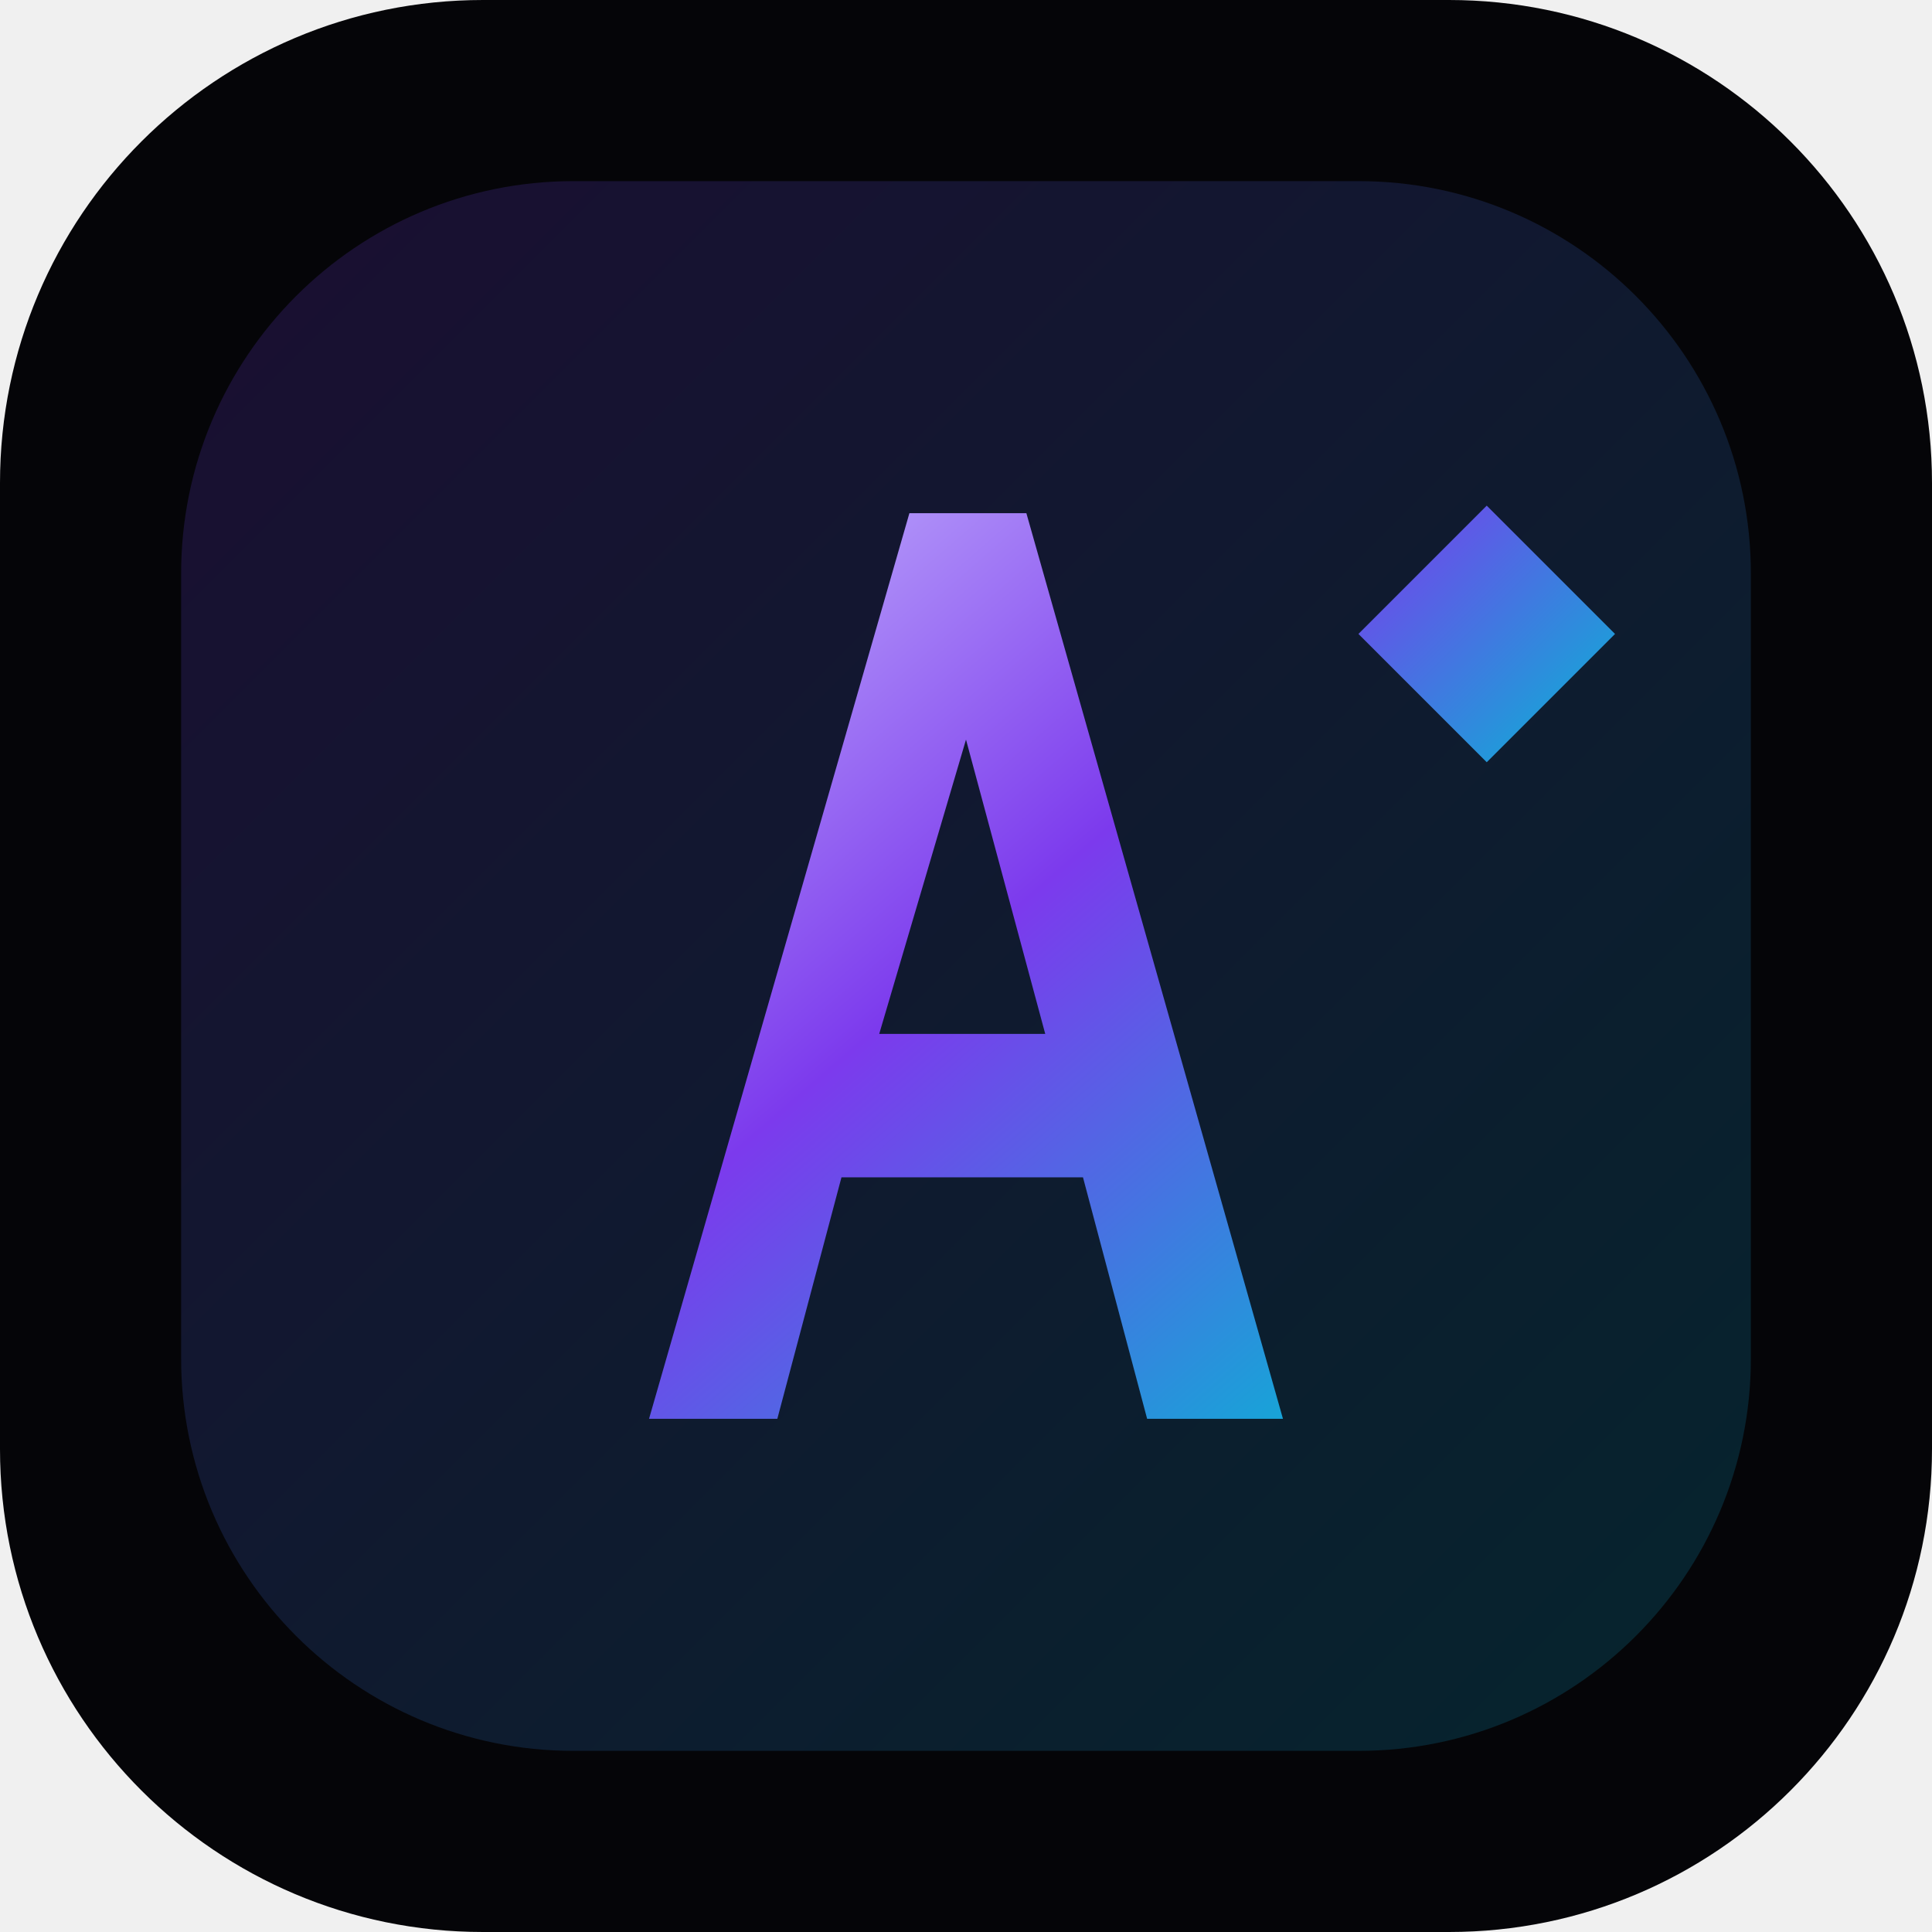
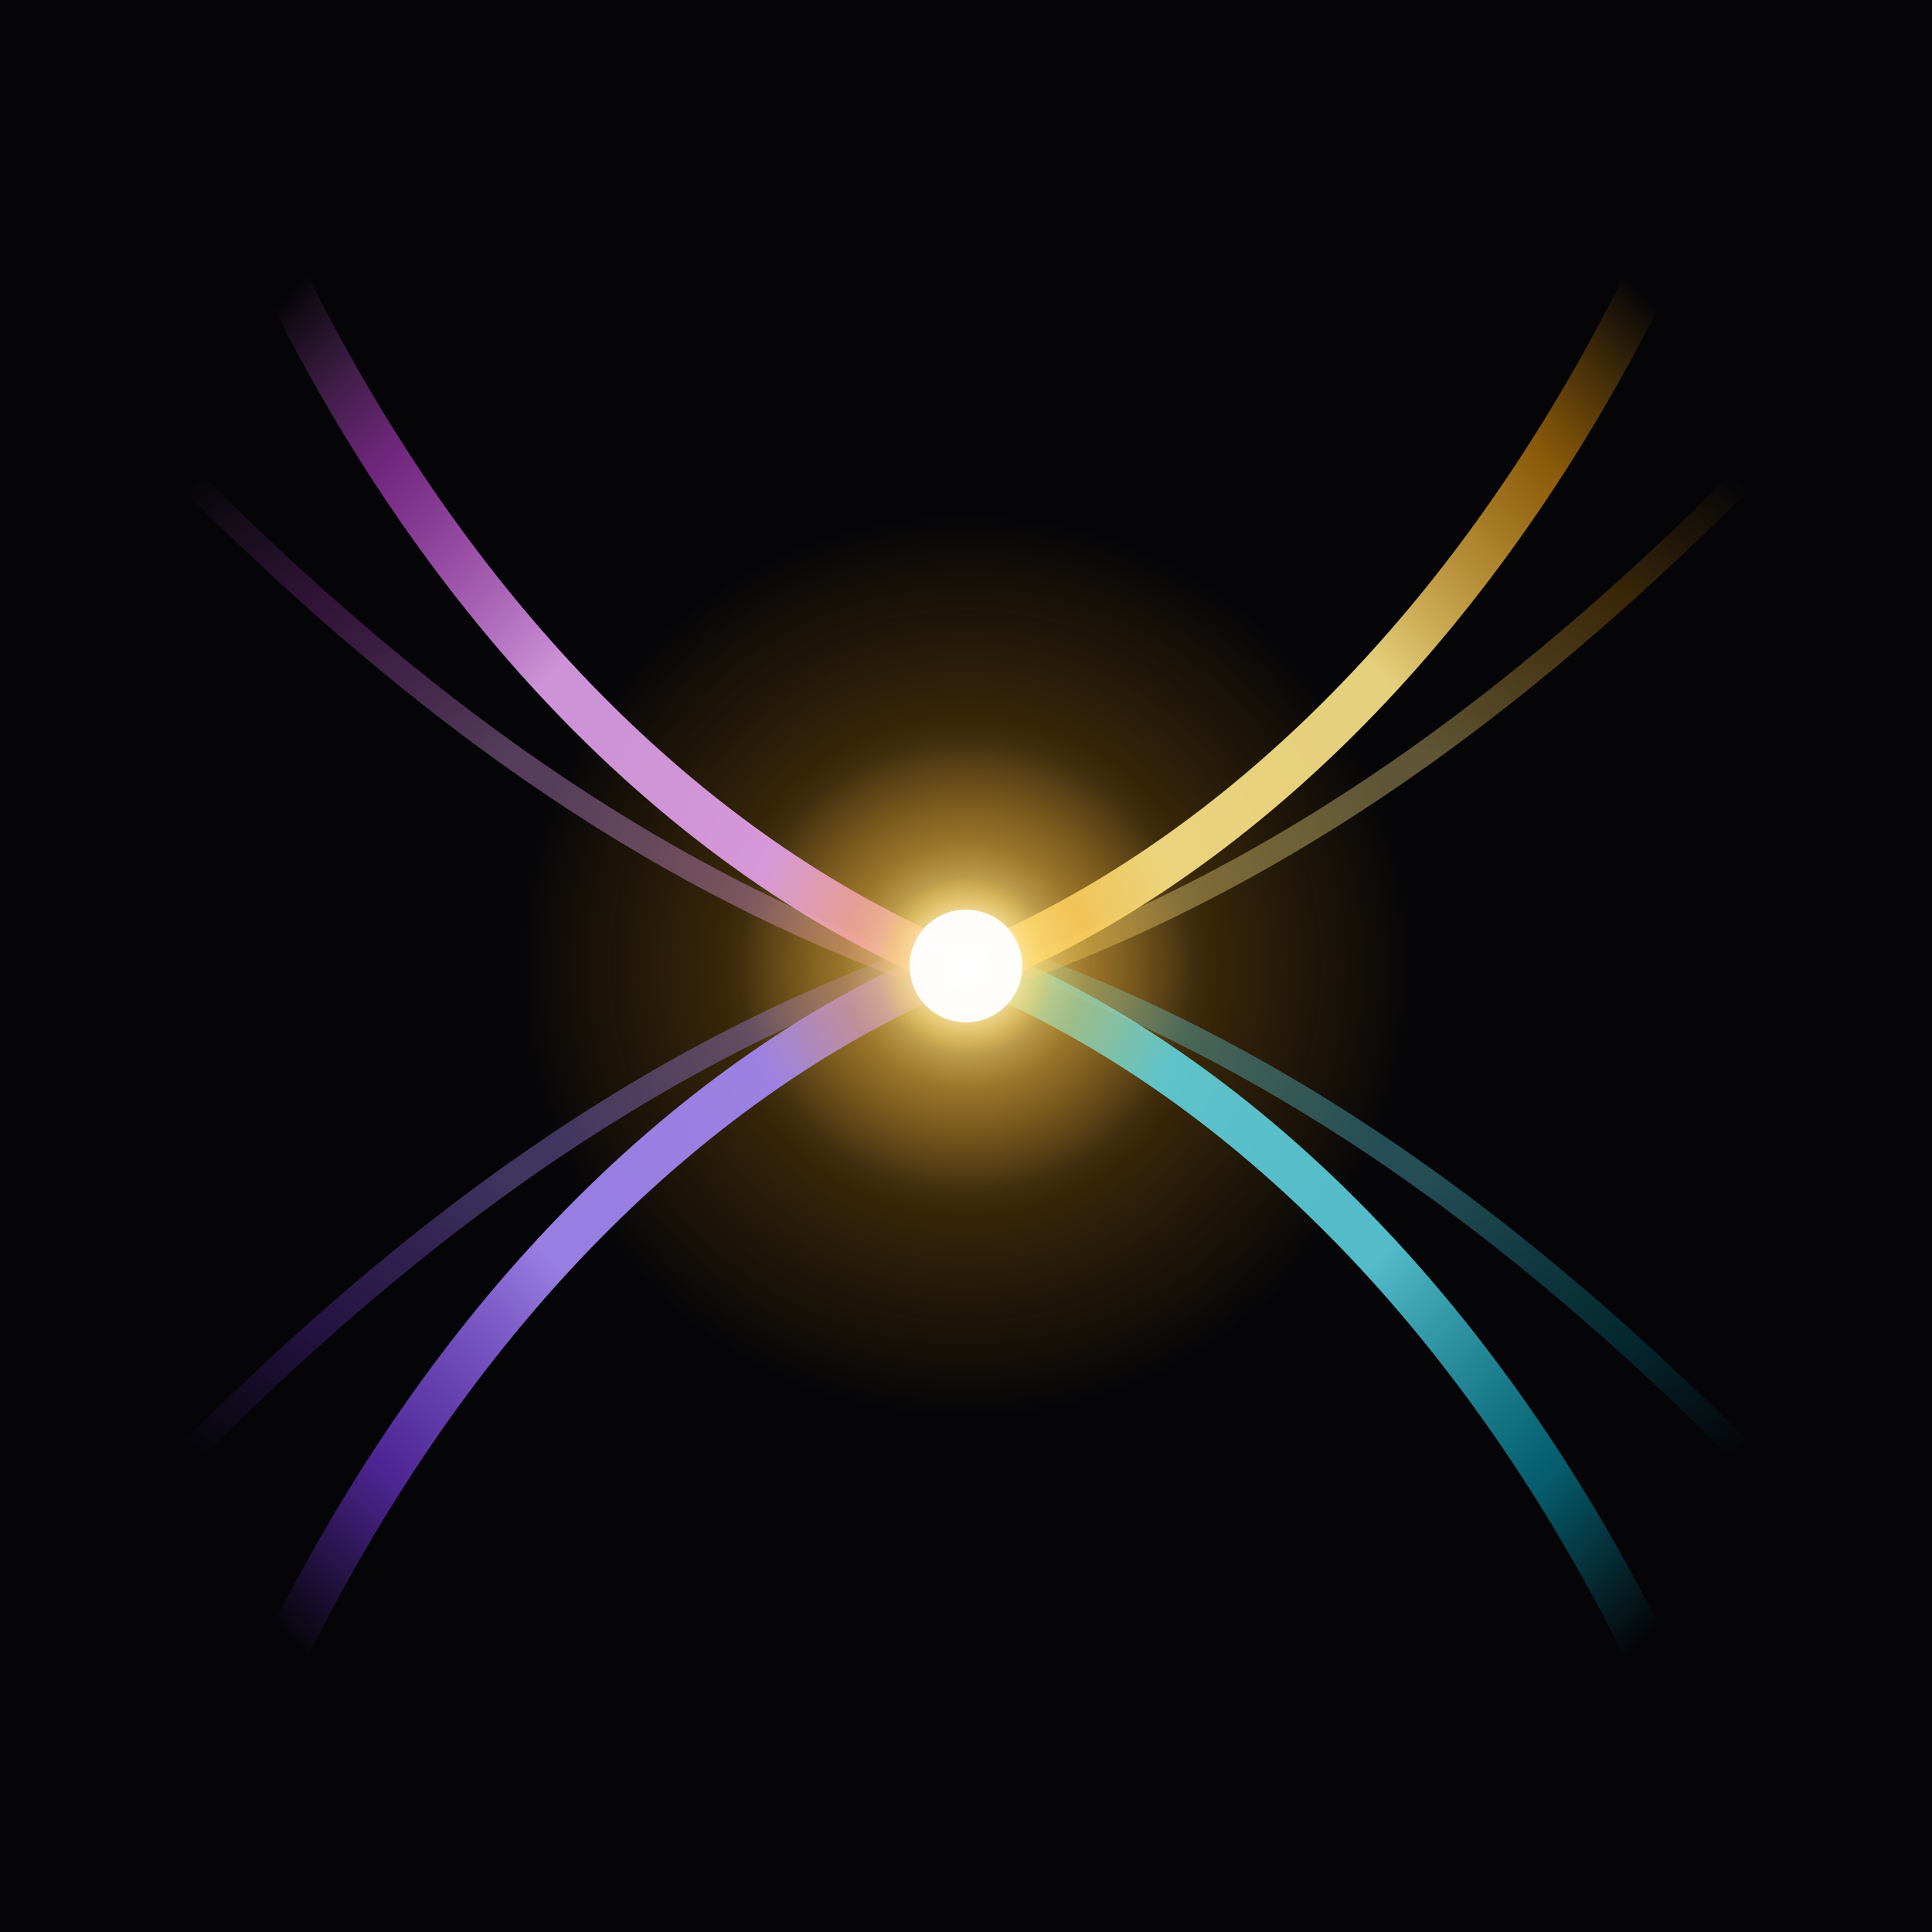
- <svg xmlns="http://www.w3.org/2000/svg" width="256" height="256" viewBox="0 0 256 256" fill="none">
-   <rect width="256" height="256" rx="64" fill="#050508" />
-   <rect x="24" y="24" width="208" height="208" rx="52" fill="url(#paint0_linear)" fill-opacity="0.18" />
-   <path d="M86 188L120.5 68H136L170 188H152L143.5 156H111.5L103 188H86ZM116.5 137H138.5L128 98L116.5 137Z" fill="url(#paint1_linear)" />
-   <path d="M180 84L197 101L214 84L197 67L180 84Z" fill="url(#paint2_linear)" />
+ <svg xmlns="http://www.w3.org/2000/svg" width="120" height="120" viewBox="0 0 120 120" fill="none">
+   <rect width="120" height="120" fill="#050508" />
  <defs>
-     <linearGradient id="paint0_linear" x1="24" y1="24" x2="232" y2="232" gradientUnits="userSpaceOnUse">
-       <stop stop-color="#7C3AED" />
-       <stop offset="1" stop-color="#06B6D4" />
+     <radialGradient id="cg" cx="50%" cy="50%" r="50%">
+       <stop offset="0%" stop-color="#fff8e6" stop-opacity="0.95" />
+       <stop offset="25%" stop-color="#fde68a" stop-opacity="0.7" />
+       <stop offset="55%" stop-color="#f59e0b" stop-opacity="0.35" />
+       <stop offset="100%" stop-color="#f59e0b" stop-opacity="0" />
+     </radialGradient>
+     <radialGradient id="ci" cx="50%" cy="50%" r="40%">
+       <stop offset="0%" stop-color="#ffffff" stop-opacity="1" />
+       <stop offset="40%" stop-color="#fff1d6" stop-opacity="0.9" />
+       <stop offset="100%" stop-color="#fbbf24" stop-opacity="0" />
+     </radialGradient>
+     <linearGradient id="sp" x1="0%" y1="100%" x2="50%" y2="50%">
+       <stop offset="0%" stop-color="#7c3aed" stop-opacity="0" />
+       <stop offset="40%" stop-color="#7c3aed" stop-opacity="0.6" />
+       <stop offset="100%" stop-color="#a78bfa" stop-opacity="0.9" />
    </linearGradient>
-     <linearGradient id="paint1_linear" x1="86" y1="68" x2="190" y2="188" gradientUnits="userSpaceOnUse">
-       <stop stop-color="#C4B5FD" />
-       <stop offset="0.45" stop-color="#7C3AED" />
-       <stop offset="1" stop-color="#06B6D4" />
+     <linearGradient id="sc" x1="100%" y1="100%" x2="50%" y2="50%">
+       <stop offset="0%" stop-color="#06b6d4" stop-opacity="0" />
+       <stop offset="40%" stop-color="#06b6d4" stop-opacity="0.5" />
+       <stop offset="100%" stop-color="#67e8f9" stop-opacity="0.8" />
    </linearGradient>
-     <linearGradient id="paint2_linear" x1="180" y1="67" x2="214" y2="101" gradientUnits="userSpaceOnUse">
-       <stop stop-color="#7C3AED" />
-       <stop offset="1" stop-color="#06B6D4" />
+     <linearGradient id="sk" x1="0%" y1="0%" x2="50%" y2="50%">
+       <stop offset="0%" stop-color="#e879f9" stop-opacity="0" />
+       <stop offset="40%" stop-color="#d946ef" stop-opacity="0.5" />
+       <stop offset="100%" stop-color="#f0abfc" stop-opacity="0.85" />
+     </linearGradient>
+     <linearGradient id="sa" x1="100%" y1="0%" x2="50%" y2="50%">
+       <stop offset="0%" stop-color="#f59e0b" stop-opacity="0" />
+       <stop offset="40%" stop-color="#f59e0b" stop-opacity="0.55" />
+       <stop offset="100%" stop-color="#fde68a" stop-opacity="0.9" />
    </linearGradient>
  </defs>
+   <circle cx="60" cy="60" r="28" fill="url(#cg)" opacity="0.6" />
+   <path d="M 18 102 C 28 82, 42 68, 57 61" stroke="url(#sp)" stroke-width="2.8" stroke-linecap="round" fill="none" />
+   <path d="M 12 90 C 26 76, 40 66, 56 60" stroke="url(#sp)" stroke-width="1.5" stroke-linecap="round" fill="none" opacity="0.4" />
+   <path d="M 102 102 C 92 82, 78 68, 63 61" stroke="url(#sc)" stroke-width="2.8" stroke-linecap="round" fill="none" />
+   <path d="M 108 90 C 94 76, 80 66, 64 60" stroke="url(#sc)" stroke-width="1.5" stroke-linecap="round" fill="none" opacity="0.4" />
+   <path d="M 18 18 C 28 38, 42 52, 57 59" stroke="url(#sk)" stroke-width="2.8" stroke-linecap="round" fill="none" />
+   <path d="M 12 30 C 26 44, 40 54, 56 60" stroke="url(#sk)" stroke-width="1.5" stroke-linecap="round" fill="none" opacity="0.4" />
+   <path d="M 102 18 C 92 38, 78 52, 63 59" stroke="url(#sa)" stroke-width="2.8" stroke-linecap="round" fill="none" />
+   <path d="M 108 30 C 94 44, 80 54, 64 60" stroke="url(#sa)" stroke-width="1.5" stroke-linecap="round" fill="none" opacity="0.4" />
+   <circle cx="60" cy="60" r="14" fill="url(#cg)" />
+   <circle cx="60" cy="60" r="7" fill="url(#ci)" />
+   <circle cx="60" cy="60" r="3.5" fill="white" opacity="0.95" />
</svg>
